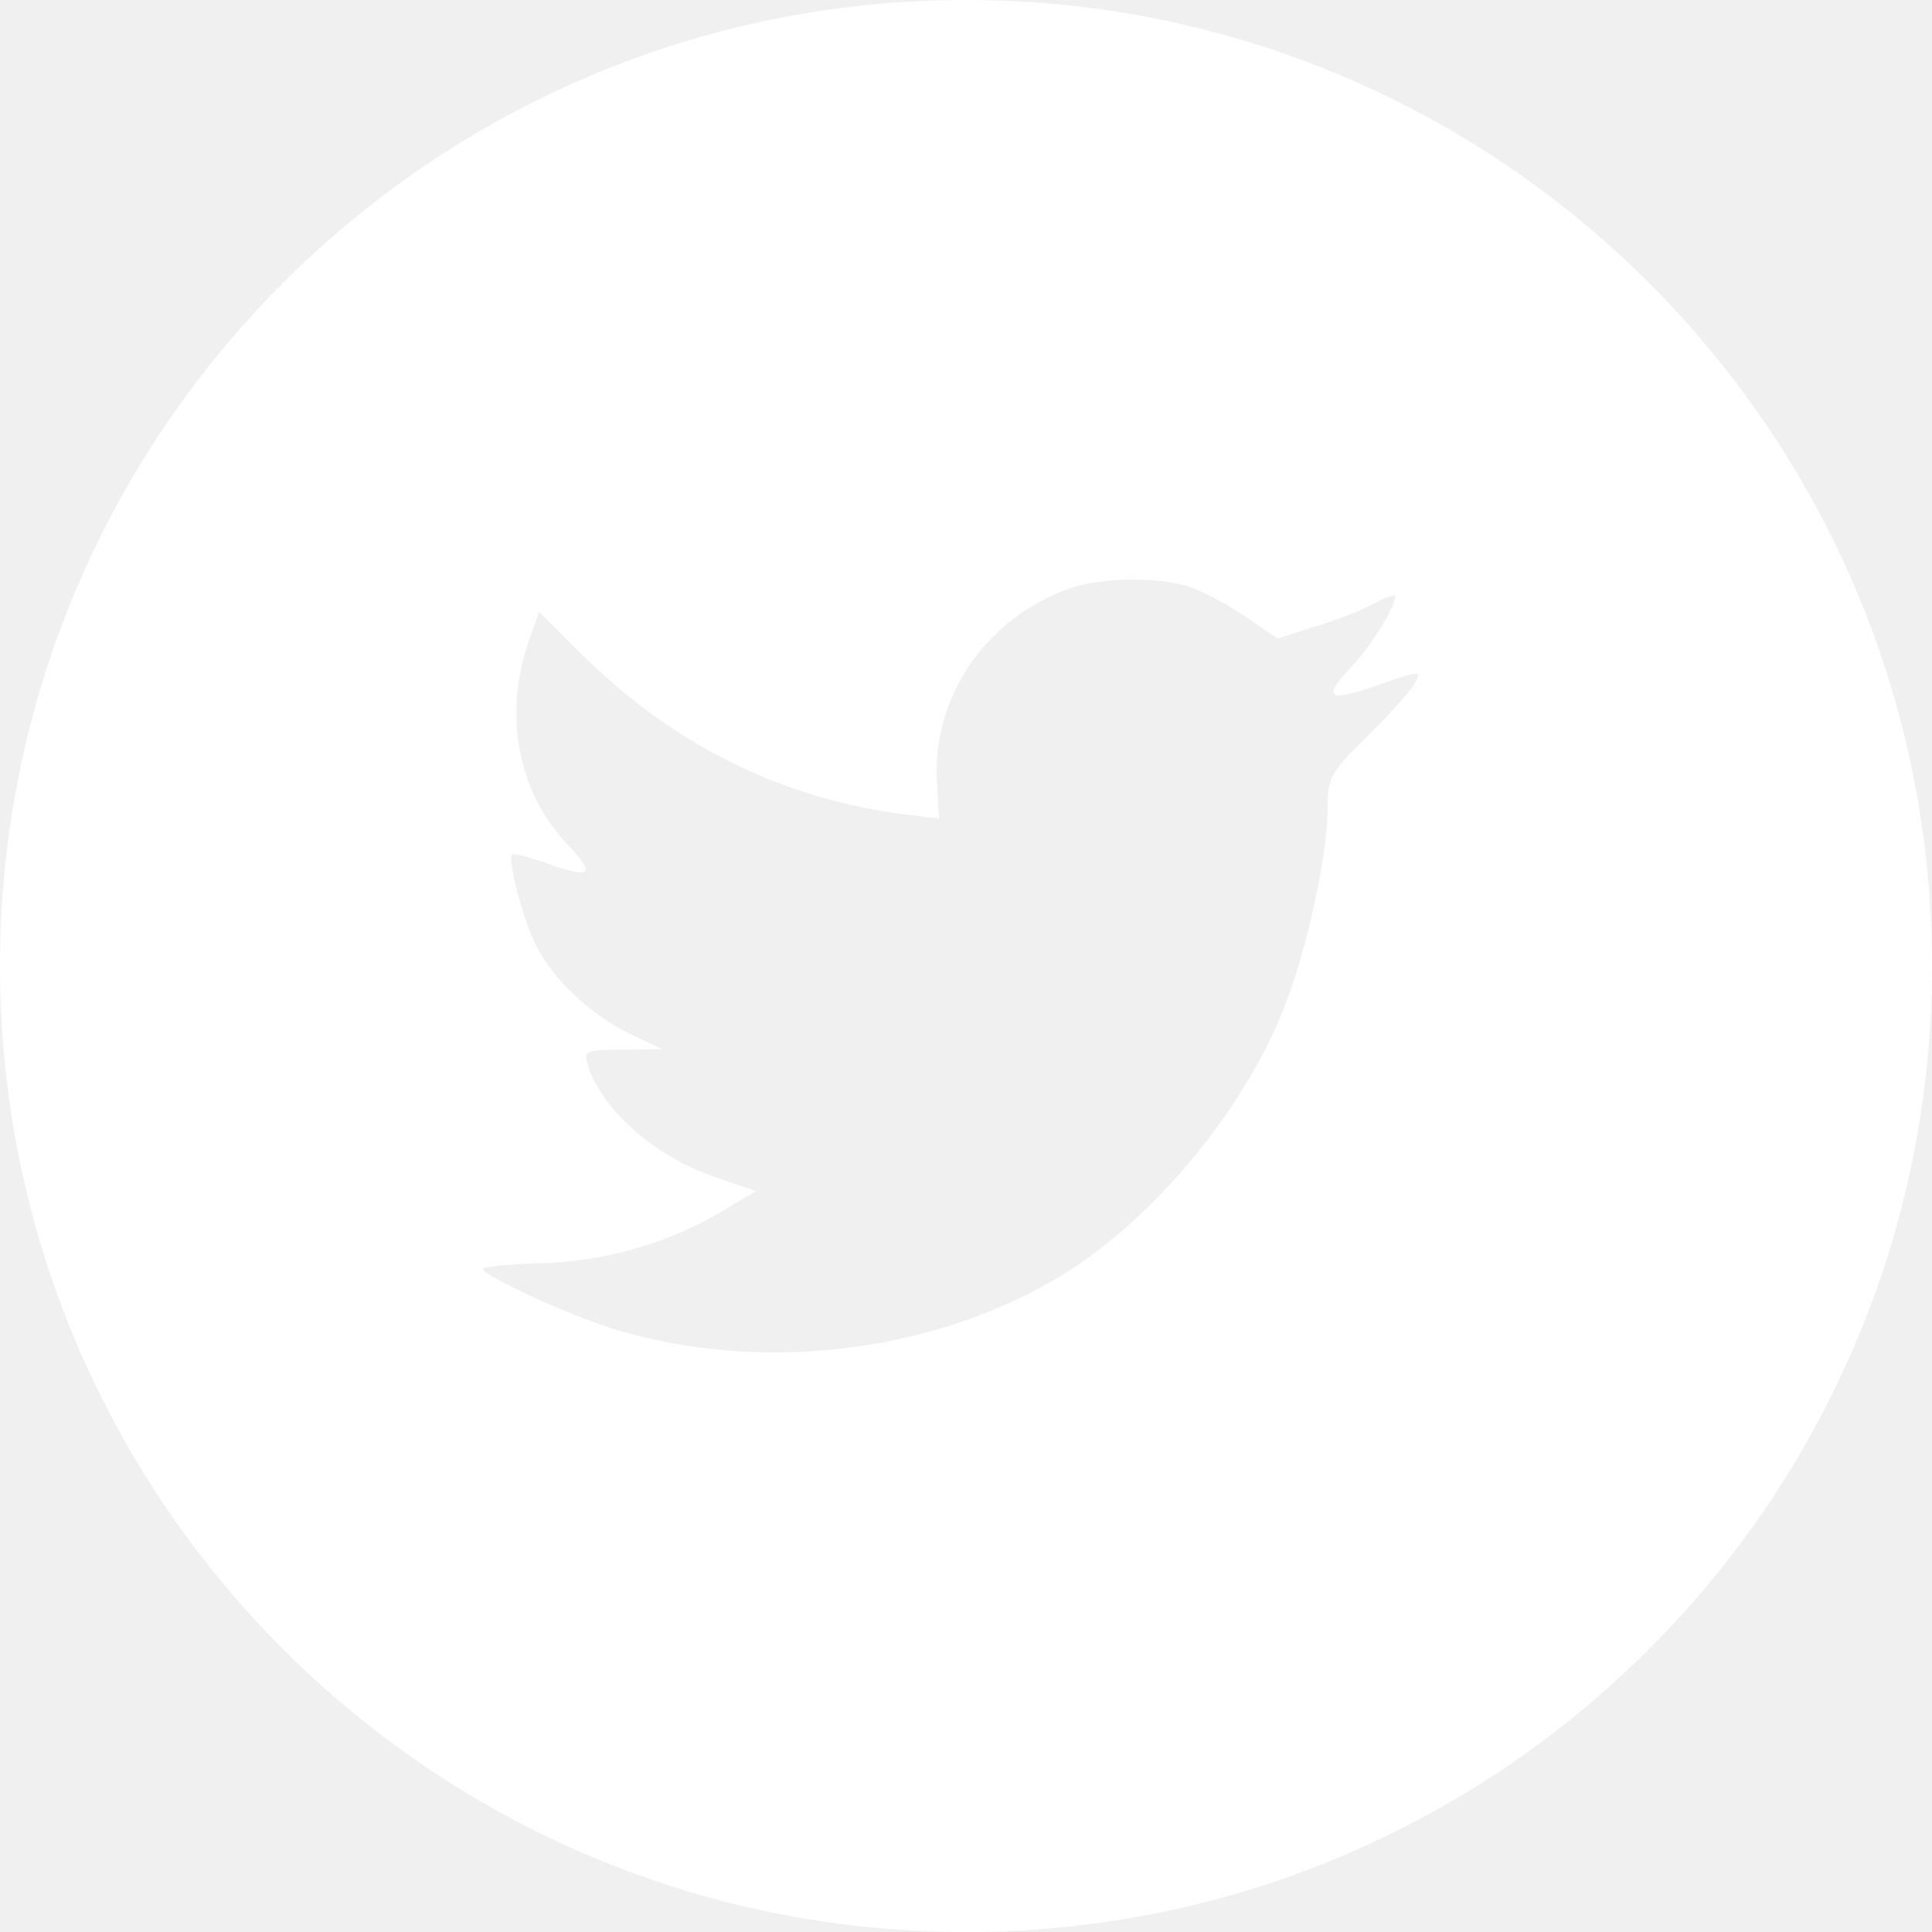
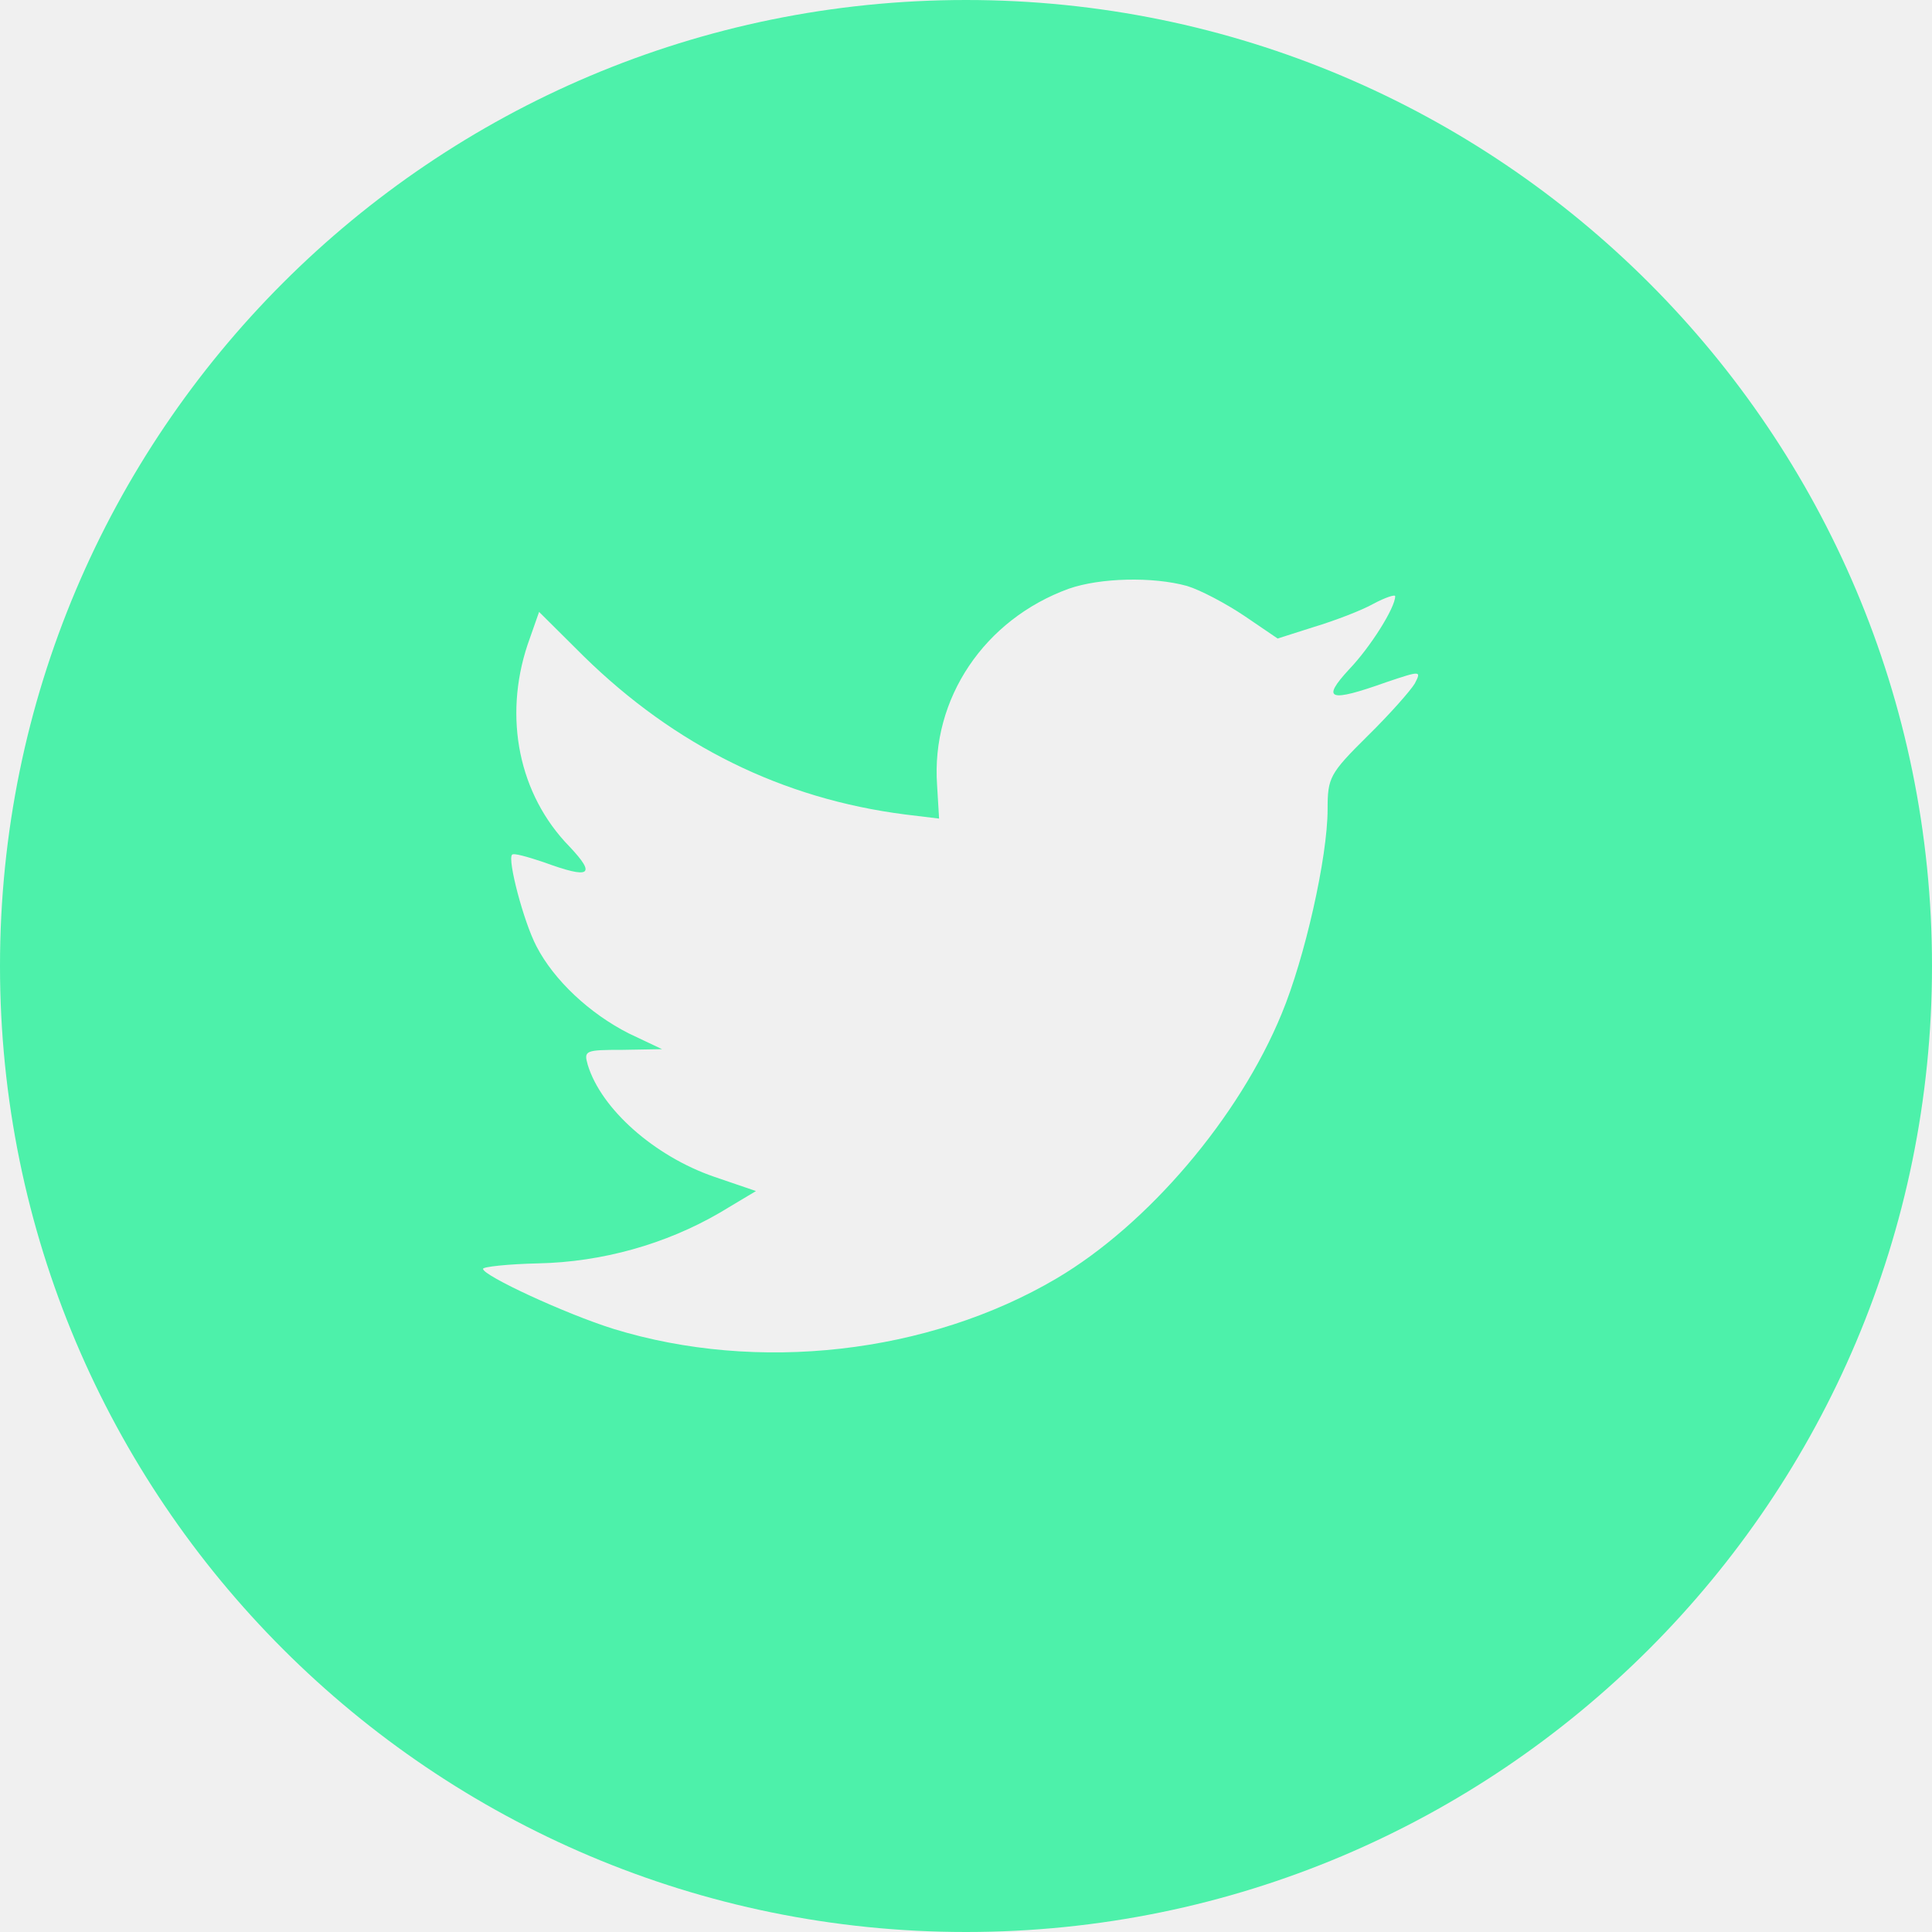
<svg xmlns="http://www.w3.org/2000/svg" width="60px" height="60px" viewBox="0 0 60 60" version="1.1">
  <defs />
  <g id="Page-1" stroke="none" stroke-width="1" fill="none" fill-rule="evenodd">
-     <g id="Social_icons_white" transform="translate(-500, -200)" fill="#FFFFFF">
+     <g id="Social_icons_white" transform="translate(-500, -200)" fill="#4df1aa">
      <g id="Twitter" transform="translate(500, 200)">
        <path d="M0,30 C0,13.431 13.431,0 30,0 C46.569,0 60,13.431 60,30 C60,46.569 46.569,60 30,60 C13.431,60 0,46.569 0,30 Z M29.102,24.384 L29.164,25.422 L28.115,25.295 C24.296,24.808 20.96,23.156 18.127,20.38 L16.742,19.003 L16.385,20.02 C15.63,22.287 16.112,24.681 17.686,26.291 C18.525,27.181 18.337,27.308 16.889,26.778 C16.385,26.609 15.944,26.482 15.902,26.545 C15.755,26.694 16.259,28.621 16.658,29.384 C17.203,30.443 18.316,31.481 19.533,32.096 L20.561,32.583 L19.344,32.604 C18.169,32.604 18.127,32.625 18.253,33.07 C18.672,34.447 20.33,35.909 22.177,36.545 L23.478,36.989 L22.345,37.667 C20.666,38.642 18.693,39.193 16.721,39.235 C15.776,39.256 15,39.341 15,39.405 C15,39.616 17.56,40.803 19.05,41.269 C23.52,42.646 28.829,42.053 32.816,39.701 C35.649,38.028 38.482,34.701 39.804,31.481 C40.517,29.765 41.23,26.63 41.23,25.126 C41.23,24.151 41.293,24.024 42.469,22.859 C43.161,22.181 43.812,21.44 43.937,21.228 C44.147,20.825 44.126,20.825 43.056,21.185 C41.272,21.821 41.021,21.736 41.902,20.783 C42.552,20.105 43.329,18.876 43.329,18.516 C43.329,18.453 43.014,18.558 42.657,18.749 C42.28,18.961 41.44,19.279 40.811,19.469 L39.678,19.83 L38.649,19.13 C38.083,18.749 37.285,18.325 36.866,18.198 C35.796,17.902 34.159,17.944 33.193,18.283 C30.57,19.236 28.913,21.694 29.102,24.384 Z" id="Combined-Shape" />
      </g>
    </g>
  </g>
</svg>
